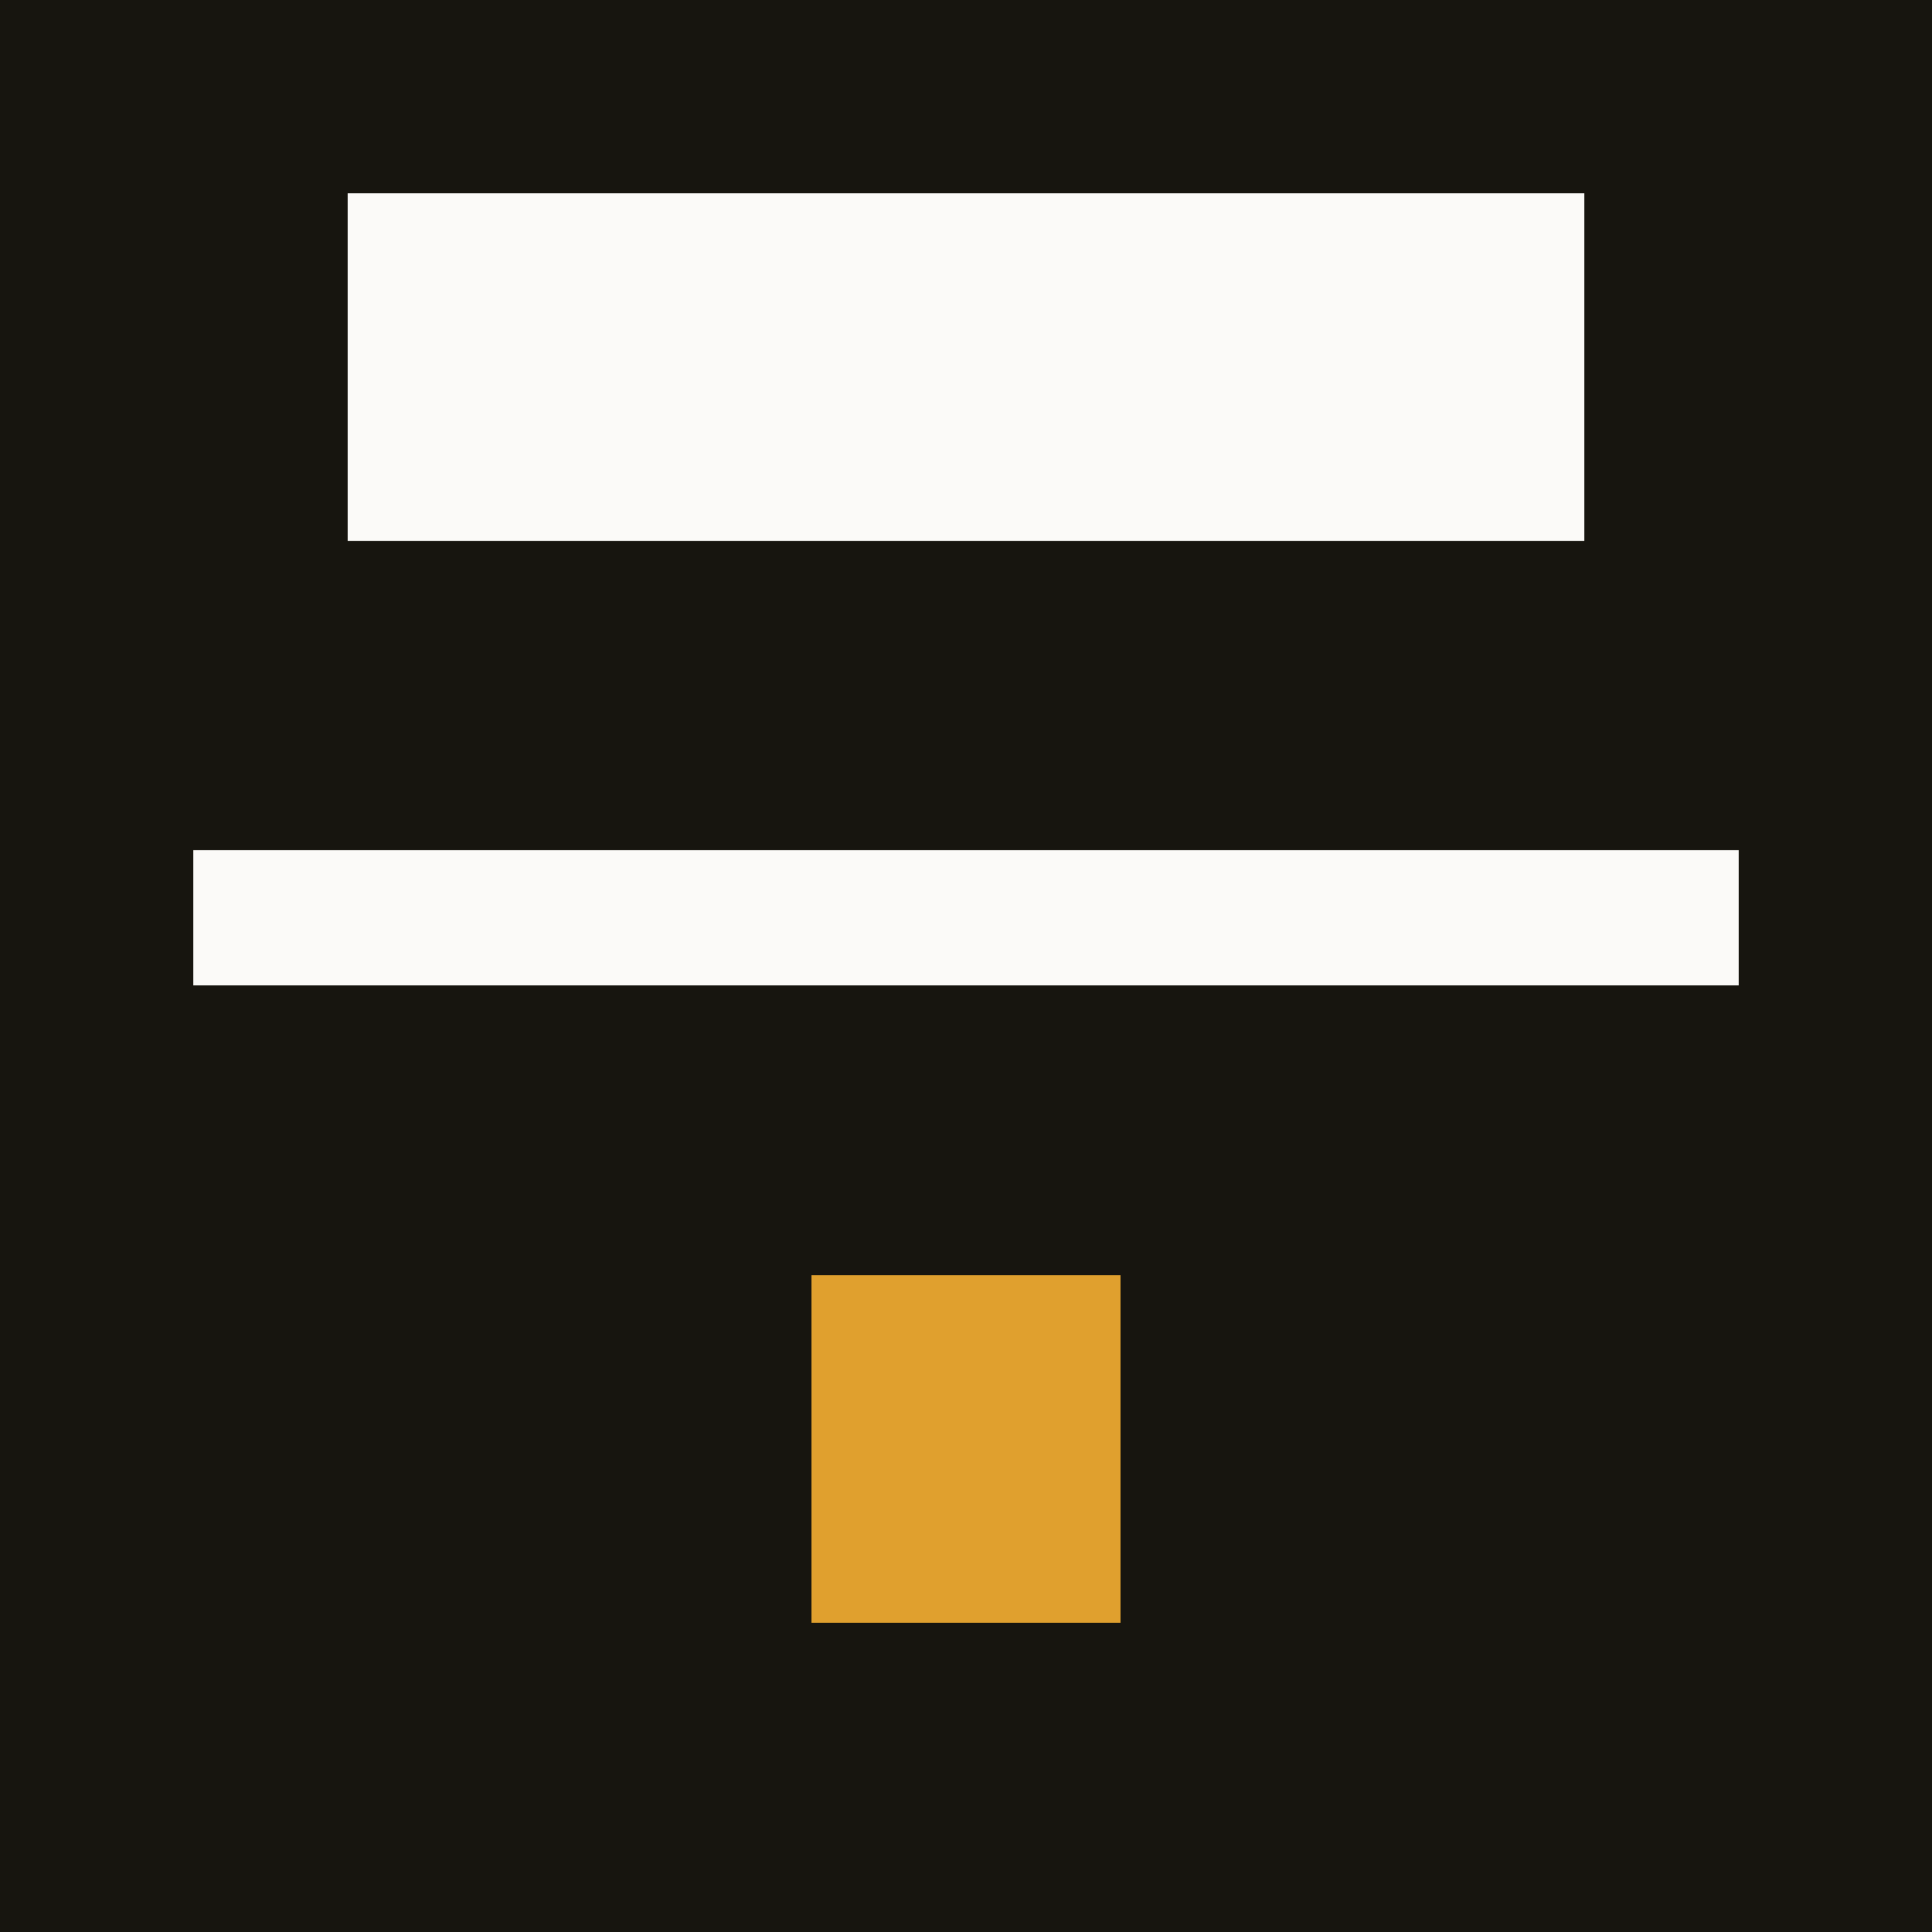
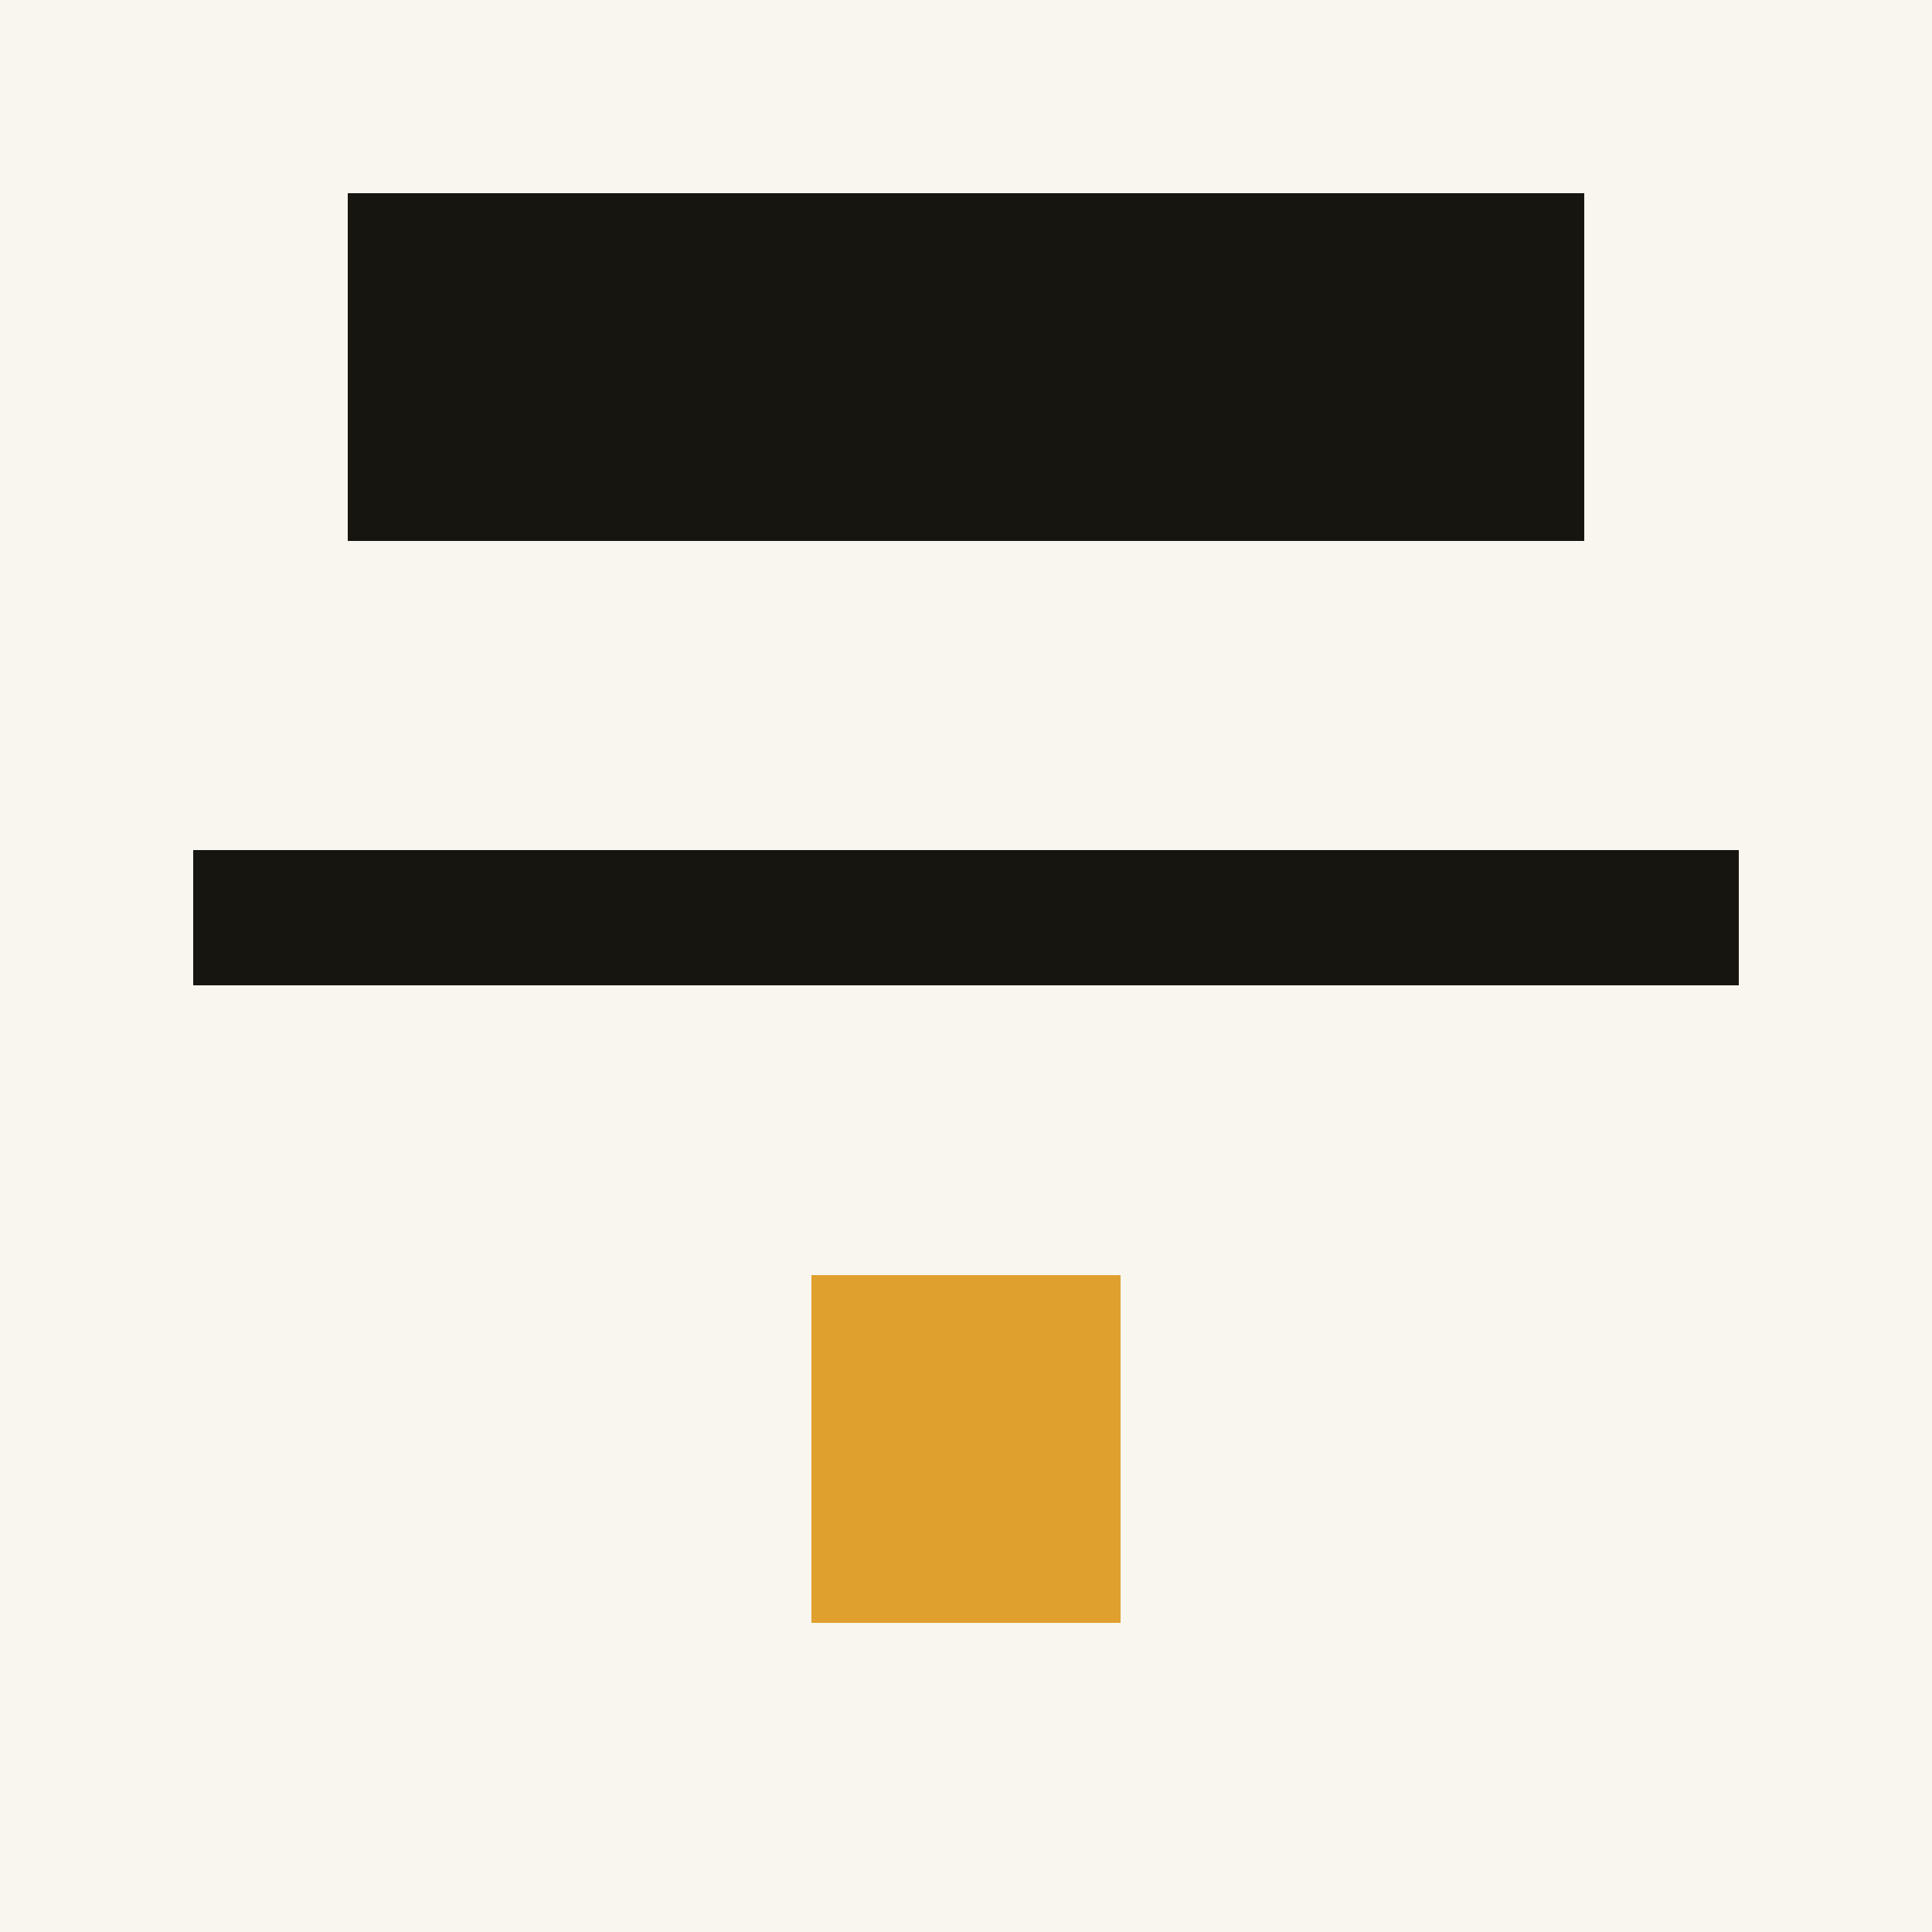
<svg xmlns="http://www.w3.org/2000/svg" viewBox="0 0 100 100" width="100" height="100">
-   <rect width="100" height="100" fill="#17150F" />
-   <rect x="18" y="10" width="64" height="18" fill="#FBFAF8" />
-   <rect x="10" y="44" width="80" height="7" fill="#FBFAF8" />
+   <rect width="100" height="100" fill="#F8F6EE" />
+   <rect x="18" y="10" width="64" height="18" fill="#17150F" />
+   <rect x="10" y="44" width="80" height="7" fill="#17150F" />
  <rect x="42" y="66" width="16" height="18" fill="#E0A02E" />
</svg>
